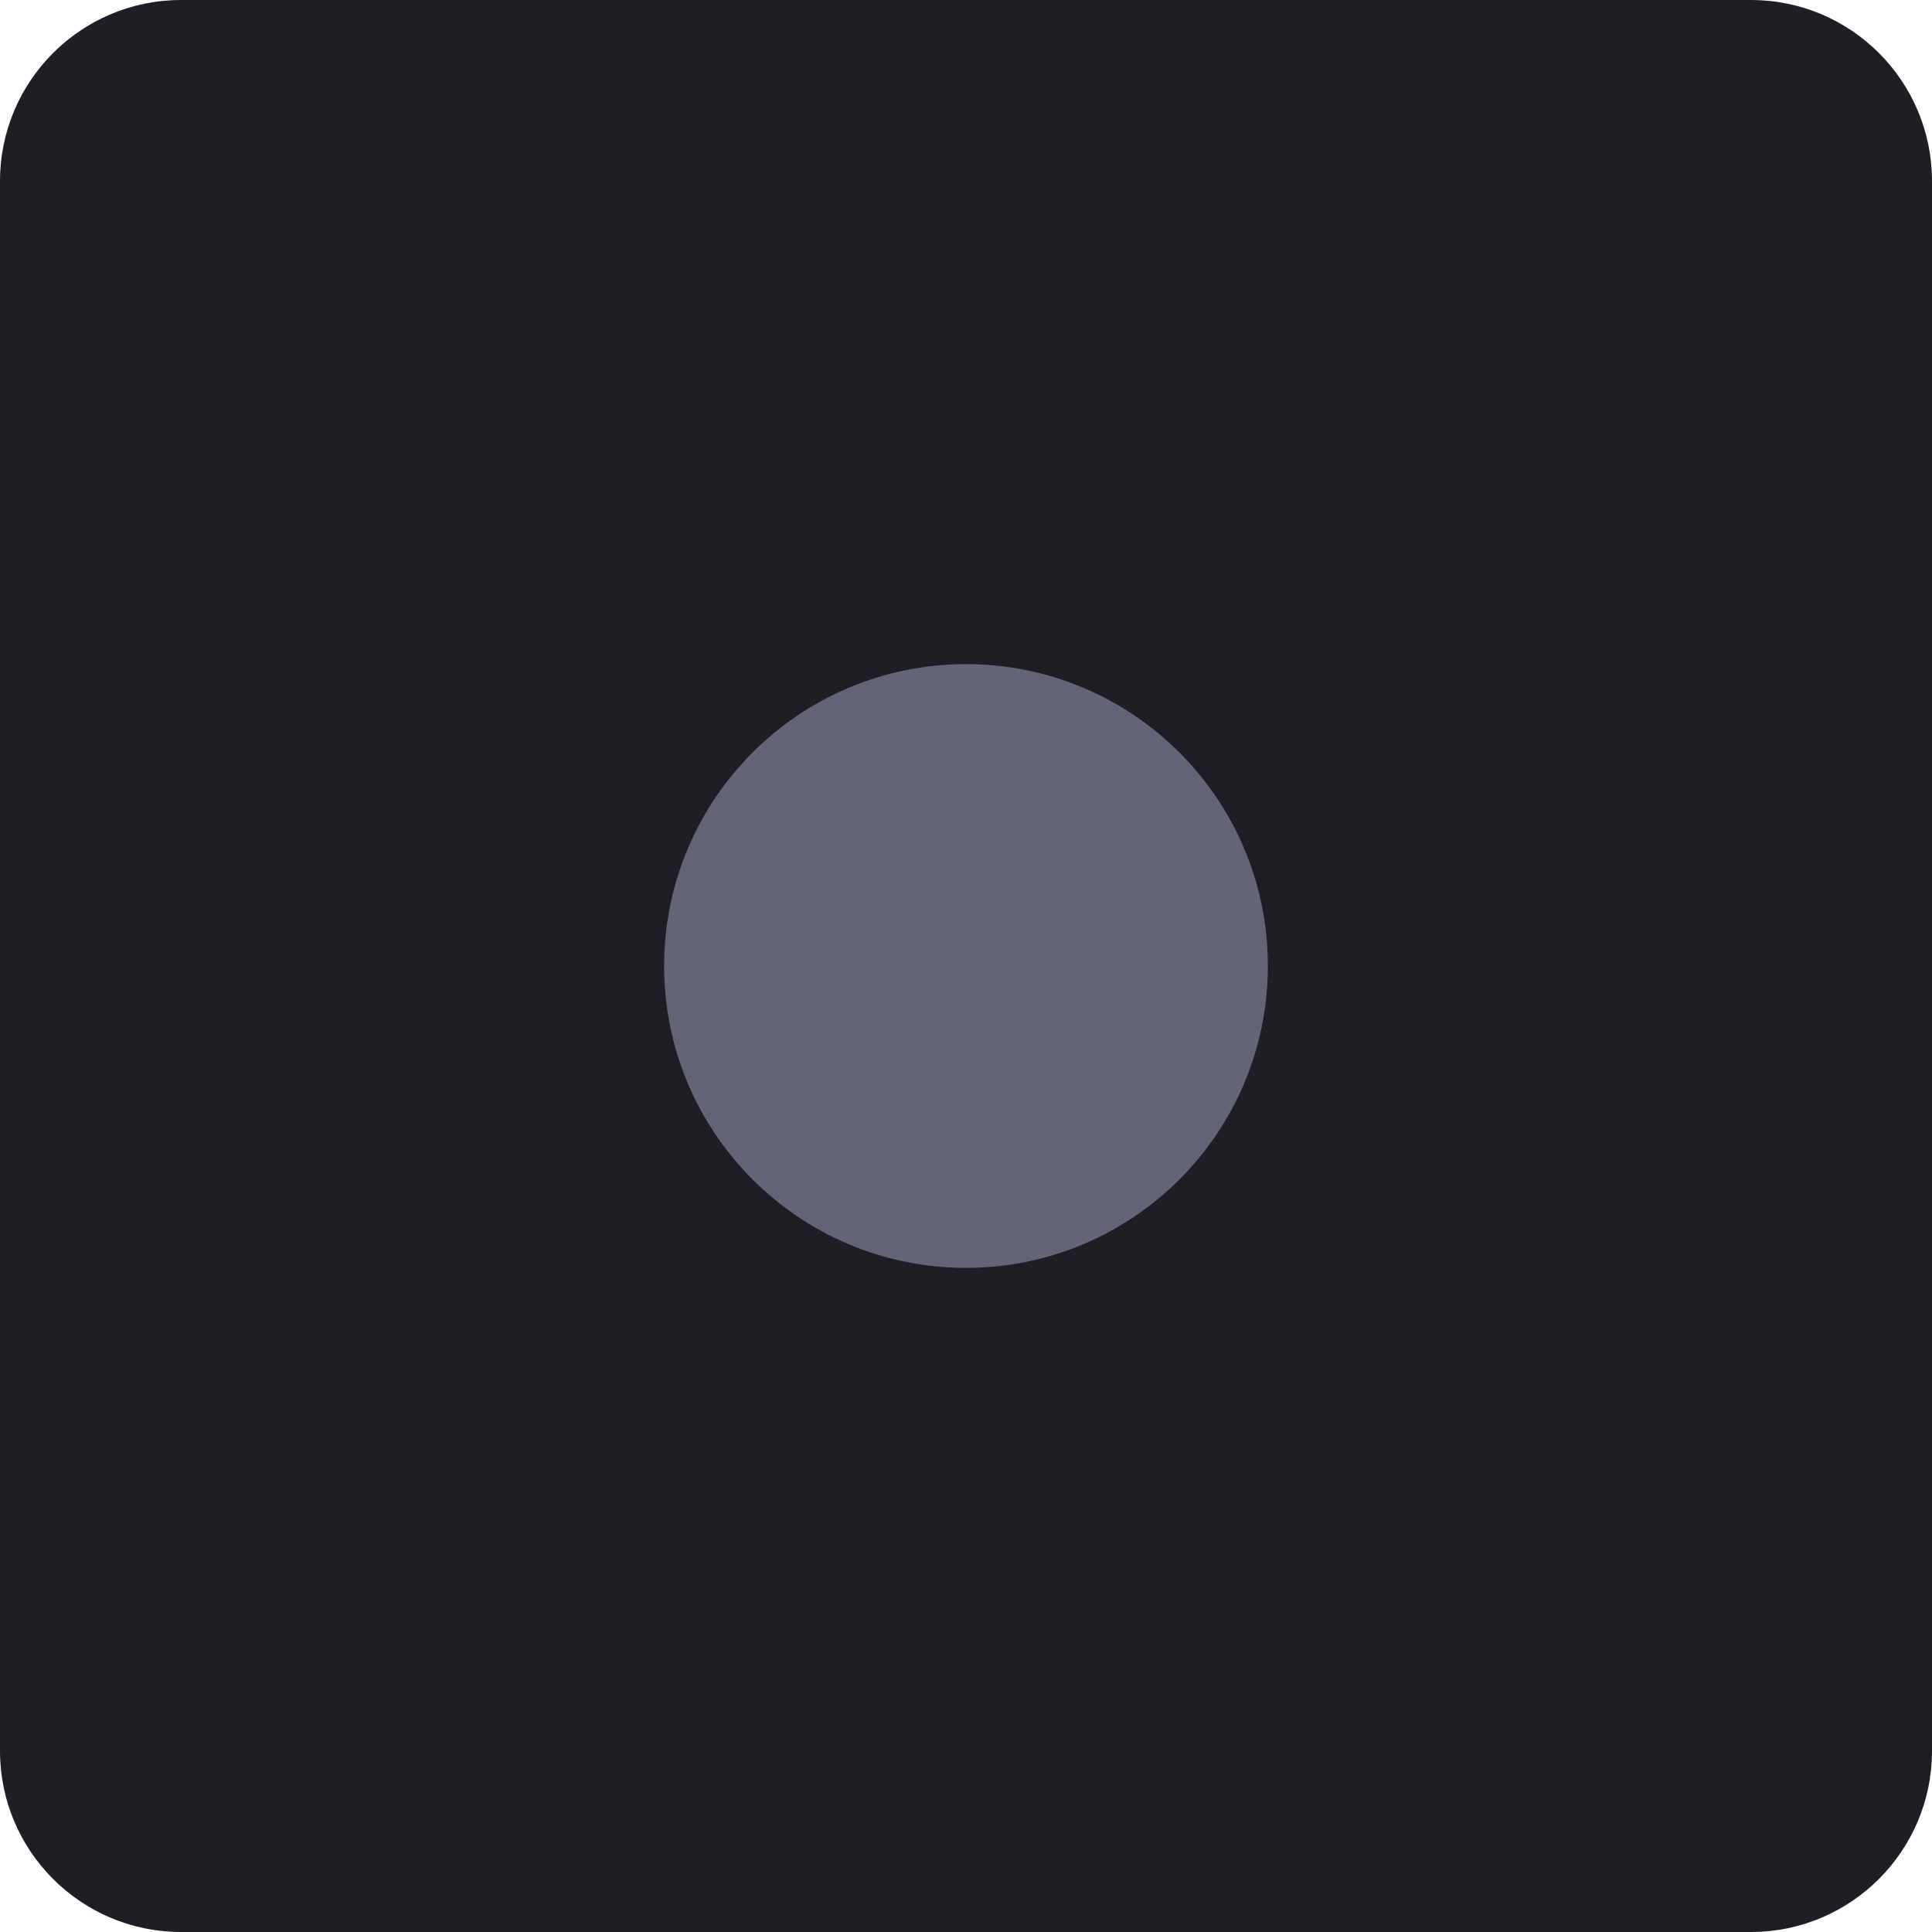
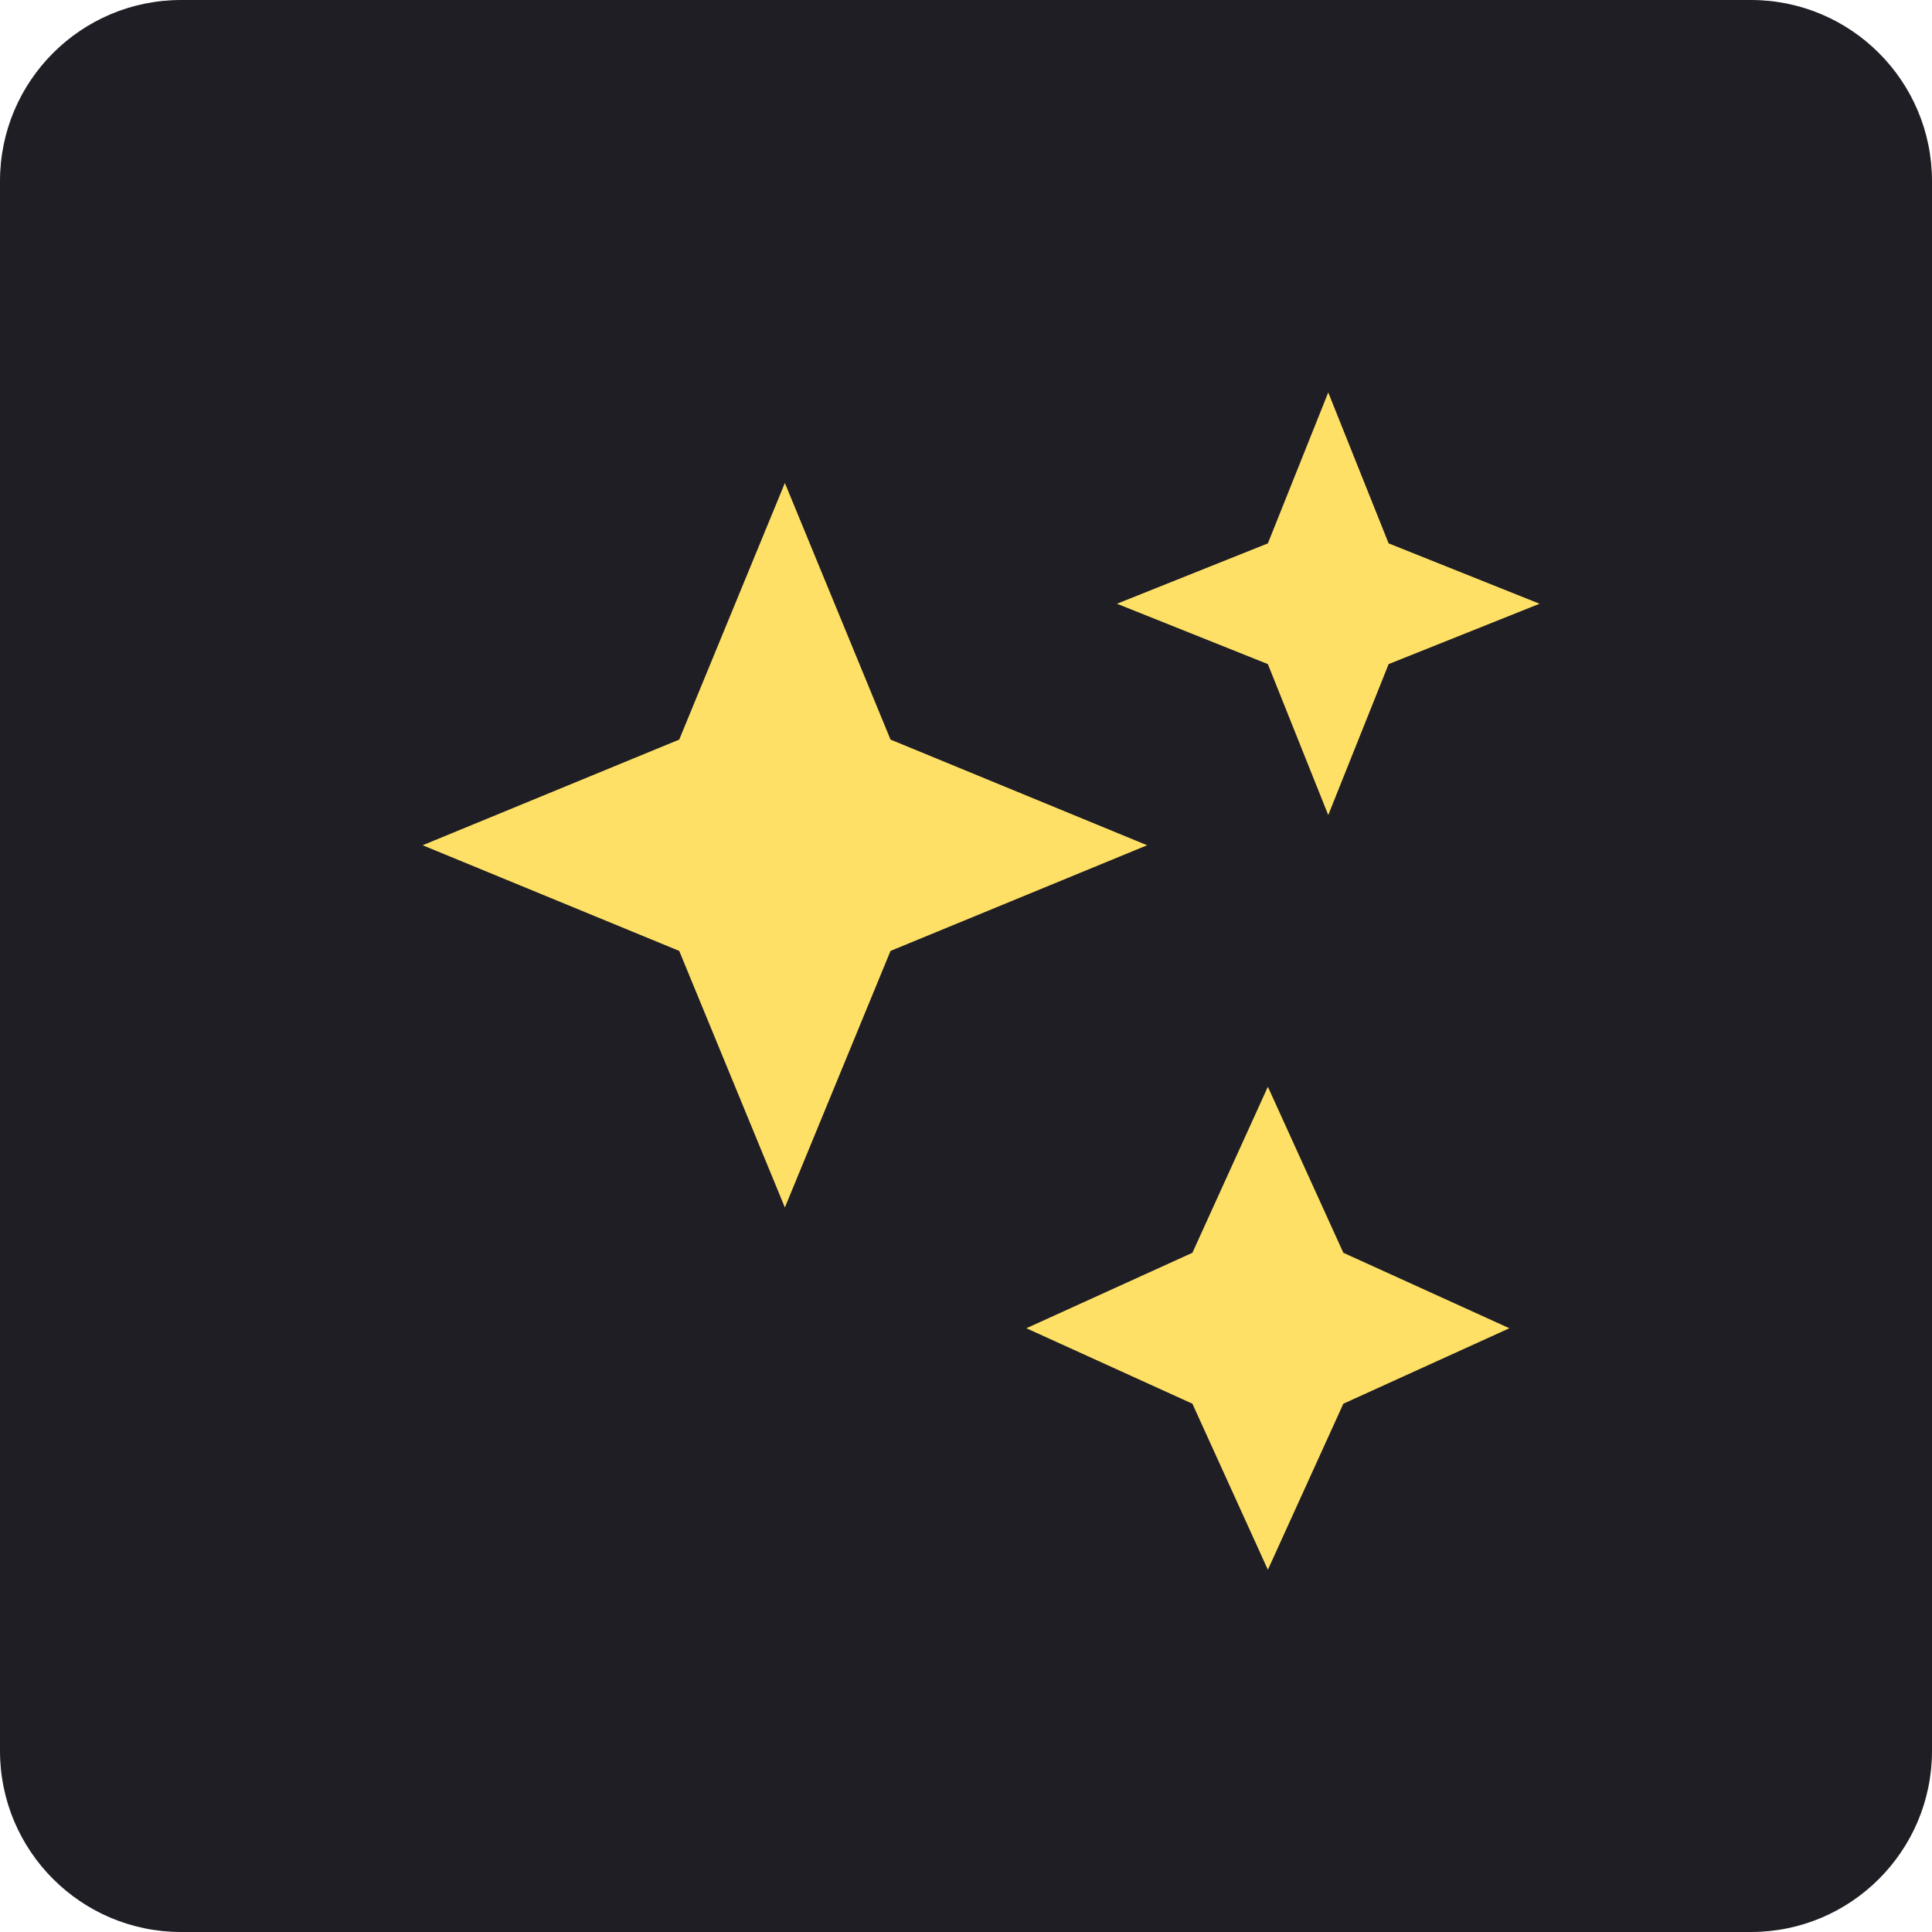
<svg xmlns="http://www.w3.org/2000/svg" viewBox="0 0 64 64" width="64" height="64">
  <rect width="64" height="64" fill="#1e1e24" rx="6" />
-   <circle cx="32" cy="32" r="10" fill="#6b6b80" opacity=".9" />
+   <path d="M26 16l3.5 8.5L38 28l-8.5 3.5L26 40l-3.5-8.5L14 28l8.5-3.5Z" fill="#ffe066" />
+   <path d="M44 13l2 5 5 2-5 2-2 5-2-5-5-2 5-2Z" fill="#ffe066" />
+   <path d="M42 36l2.5 5.5L50 44l-5.5 2.5L42 52l-2.5-5.5L34 44l5.5-2.5Z" fill="#ffe066" />
</svg>
